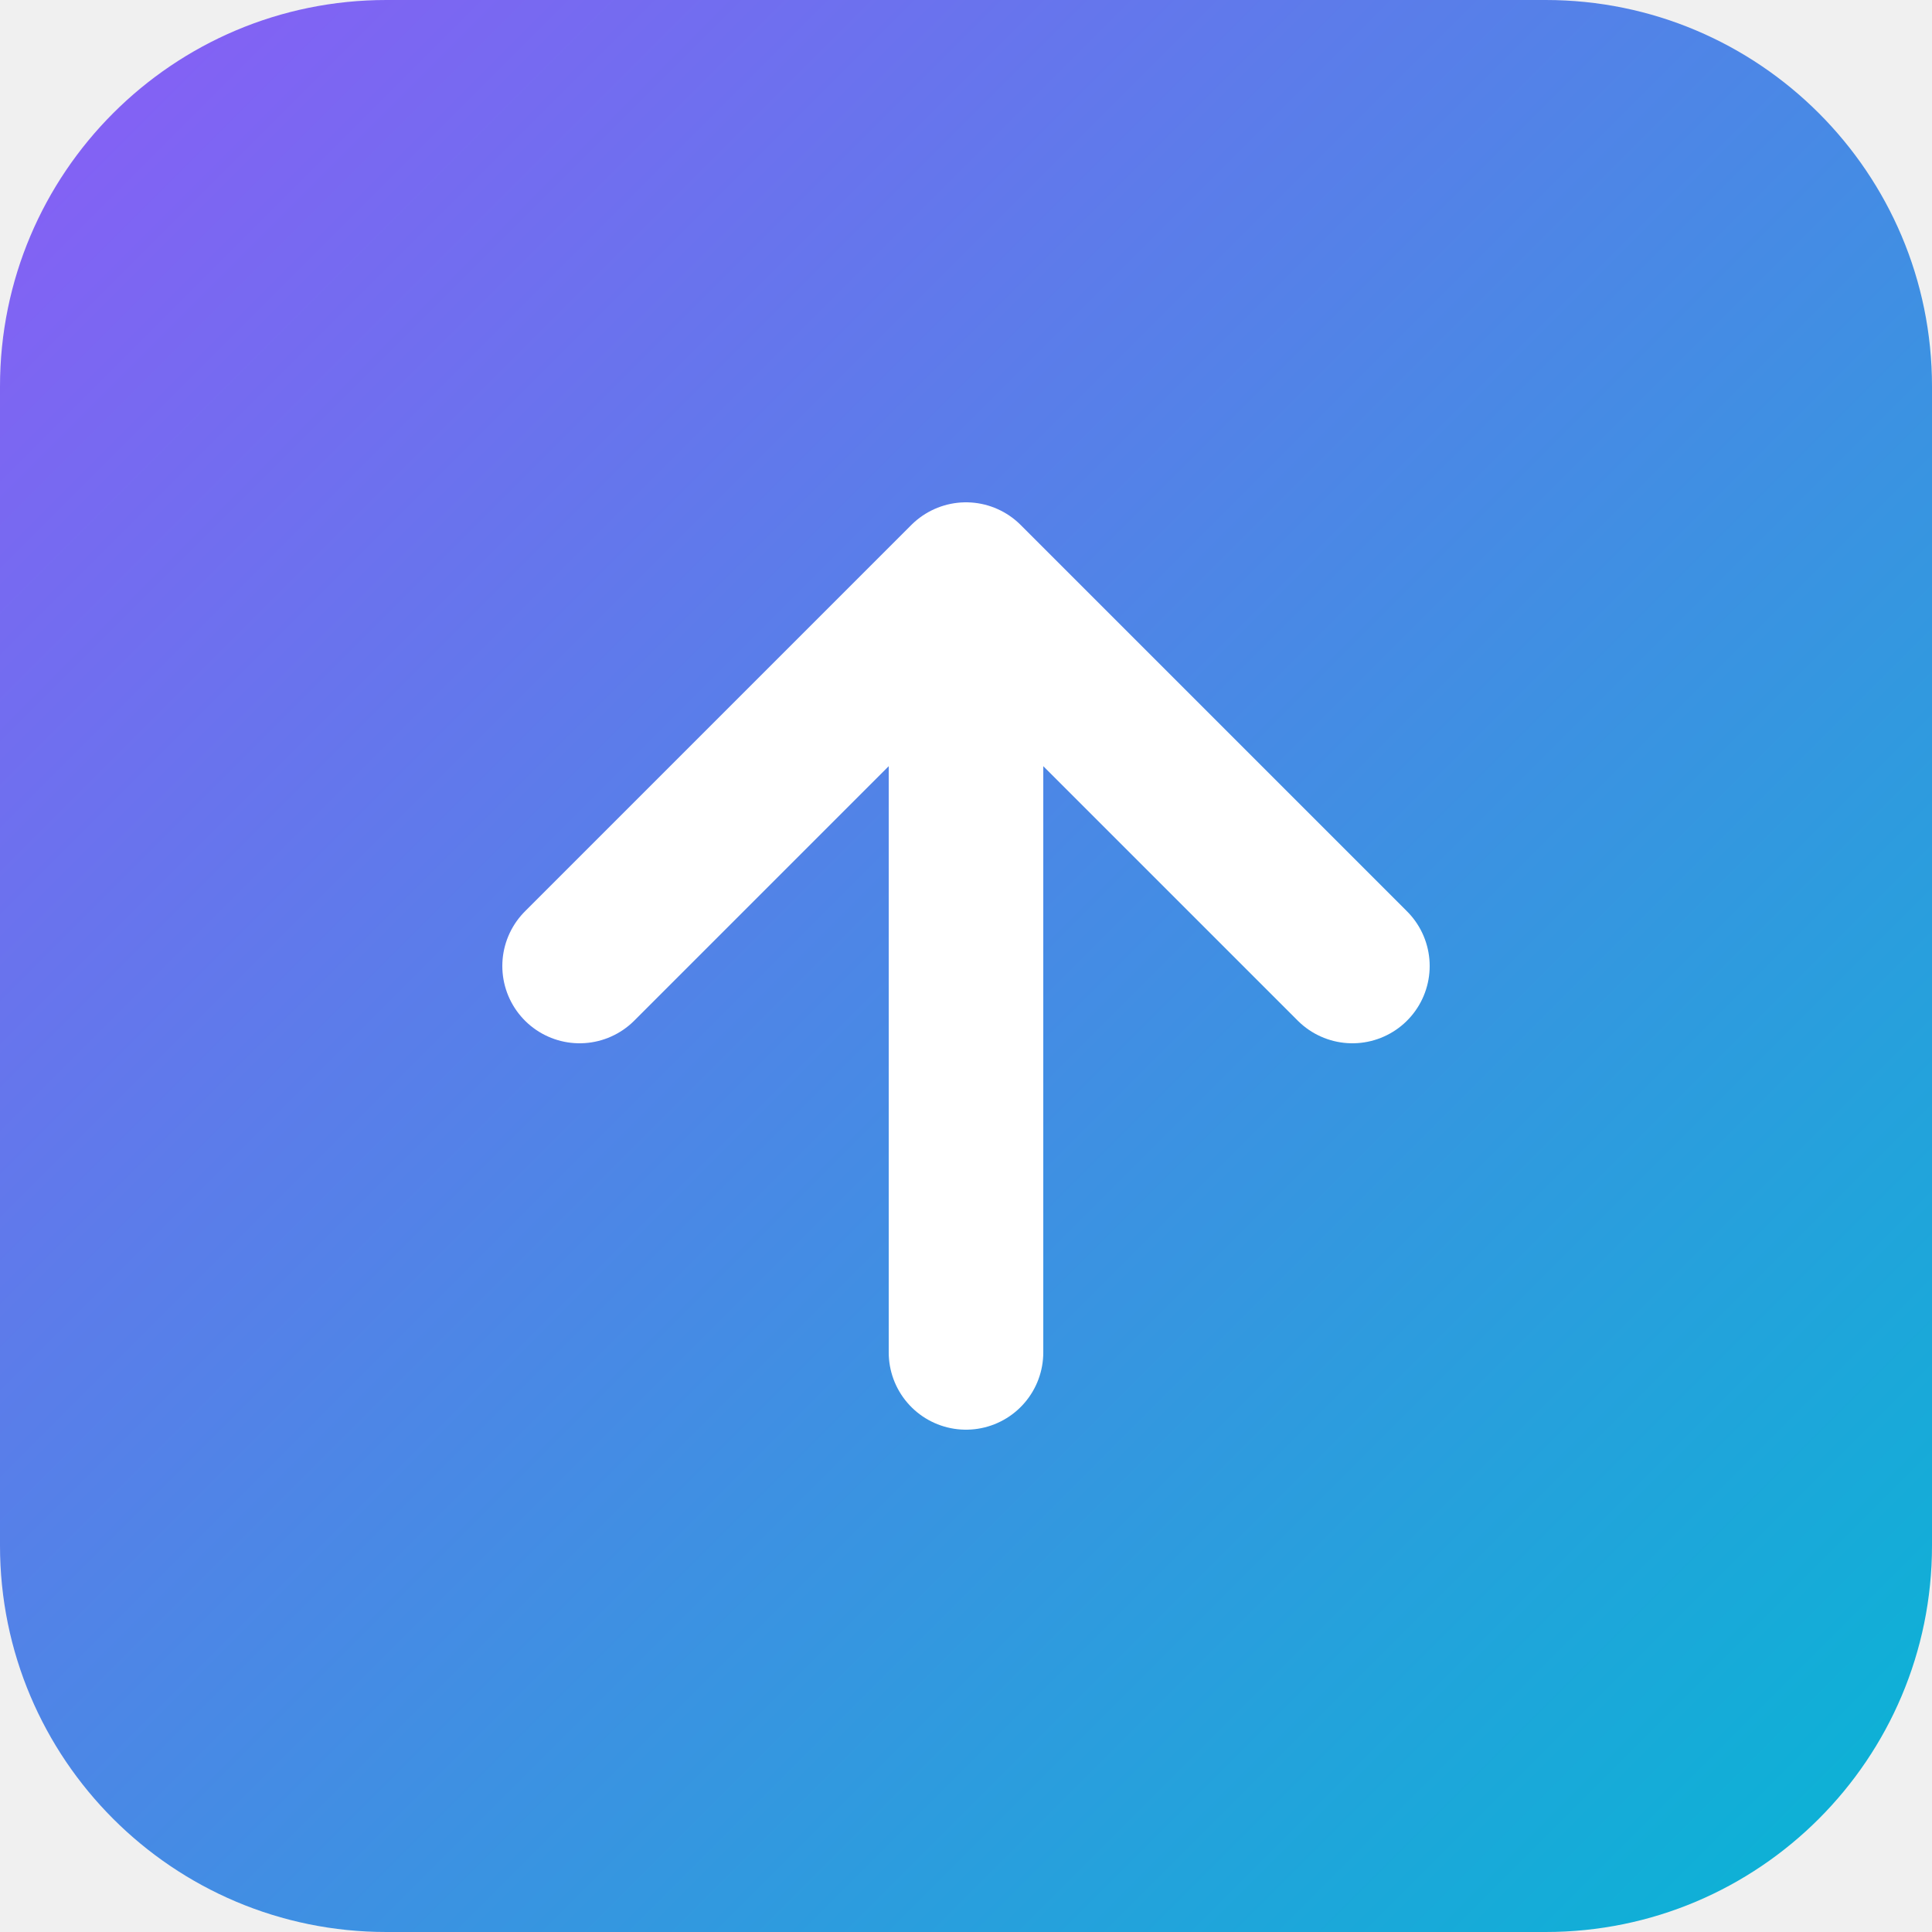
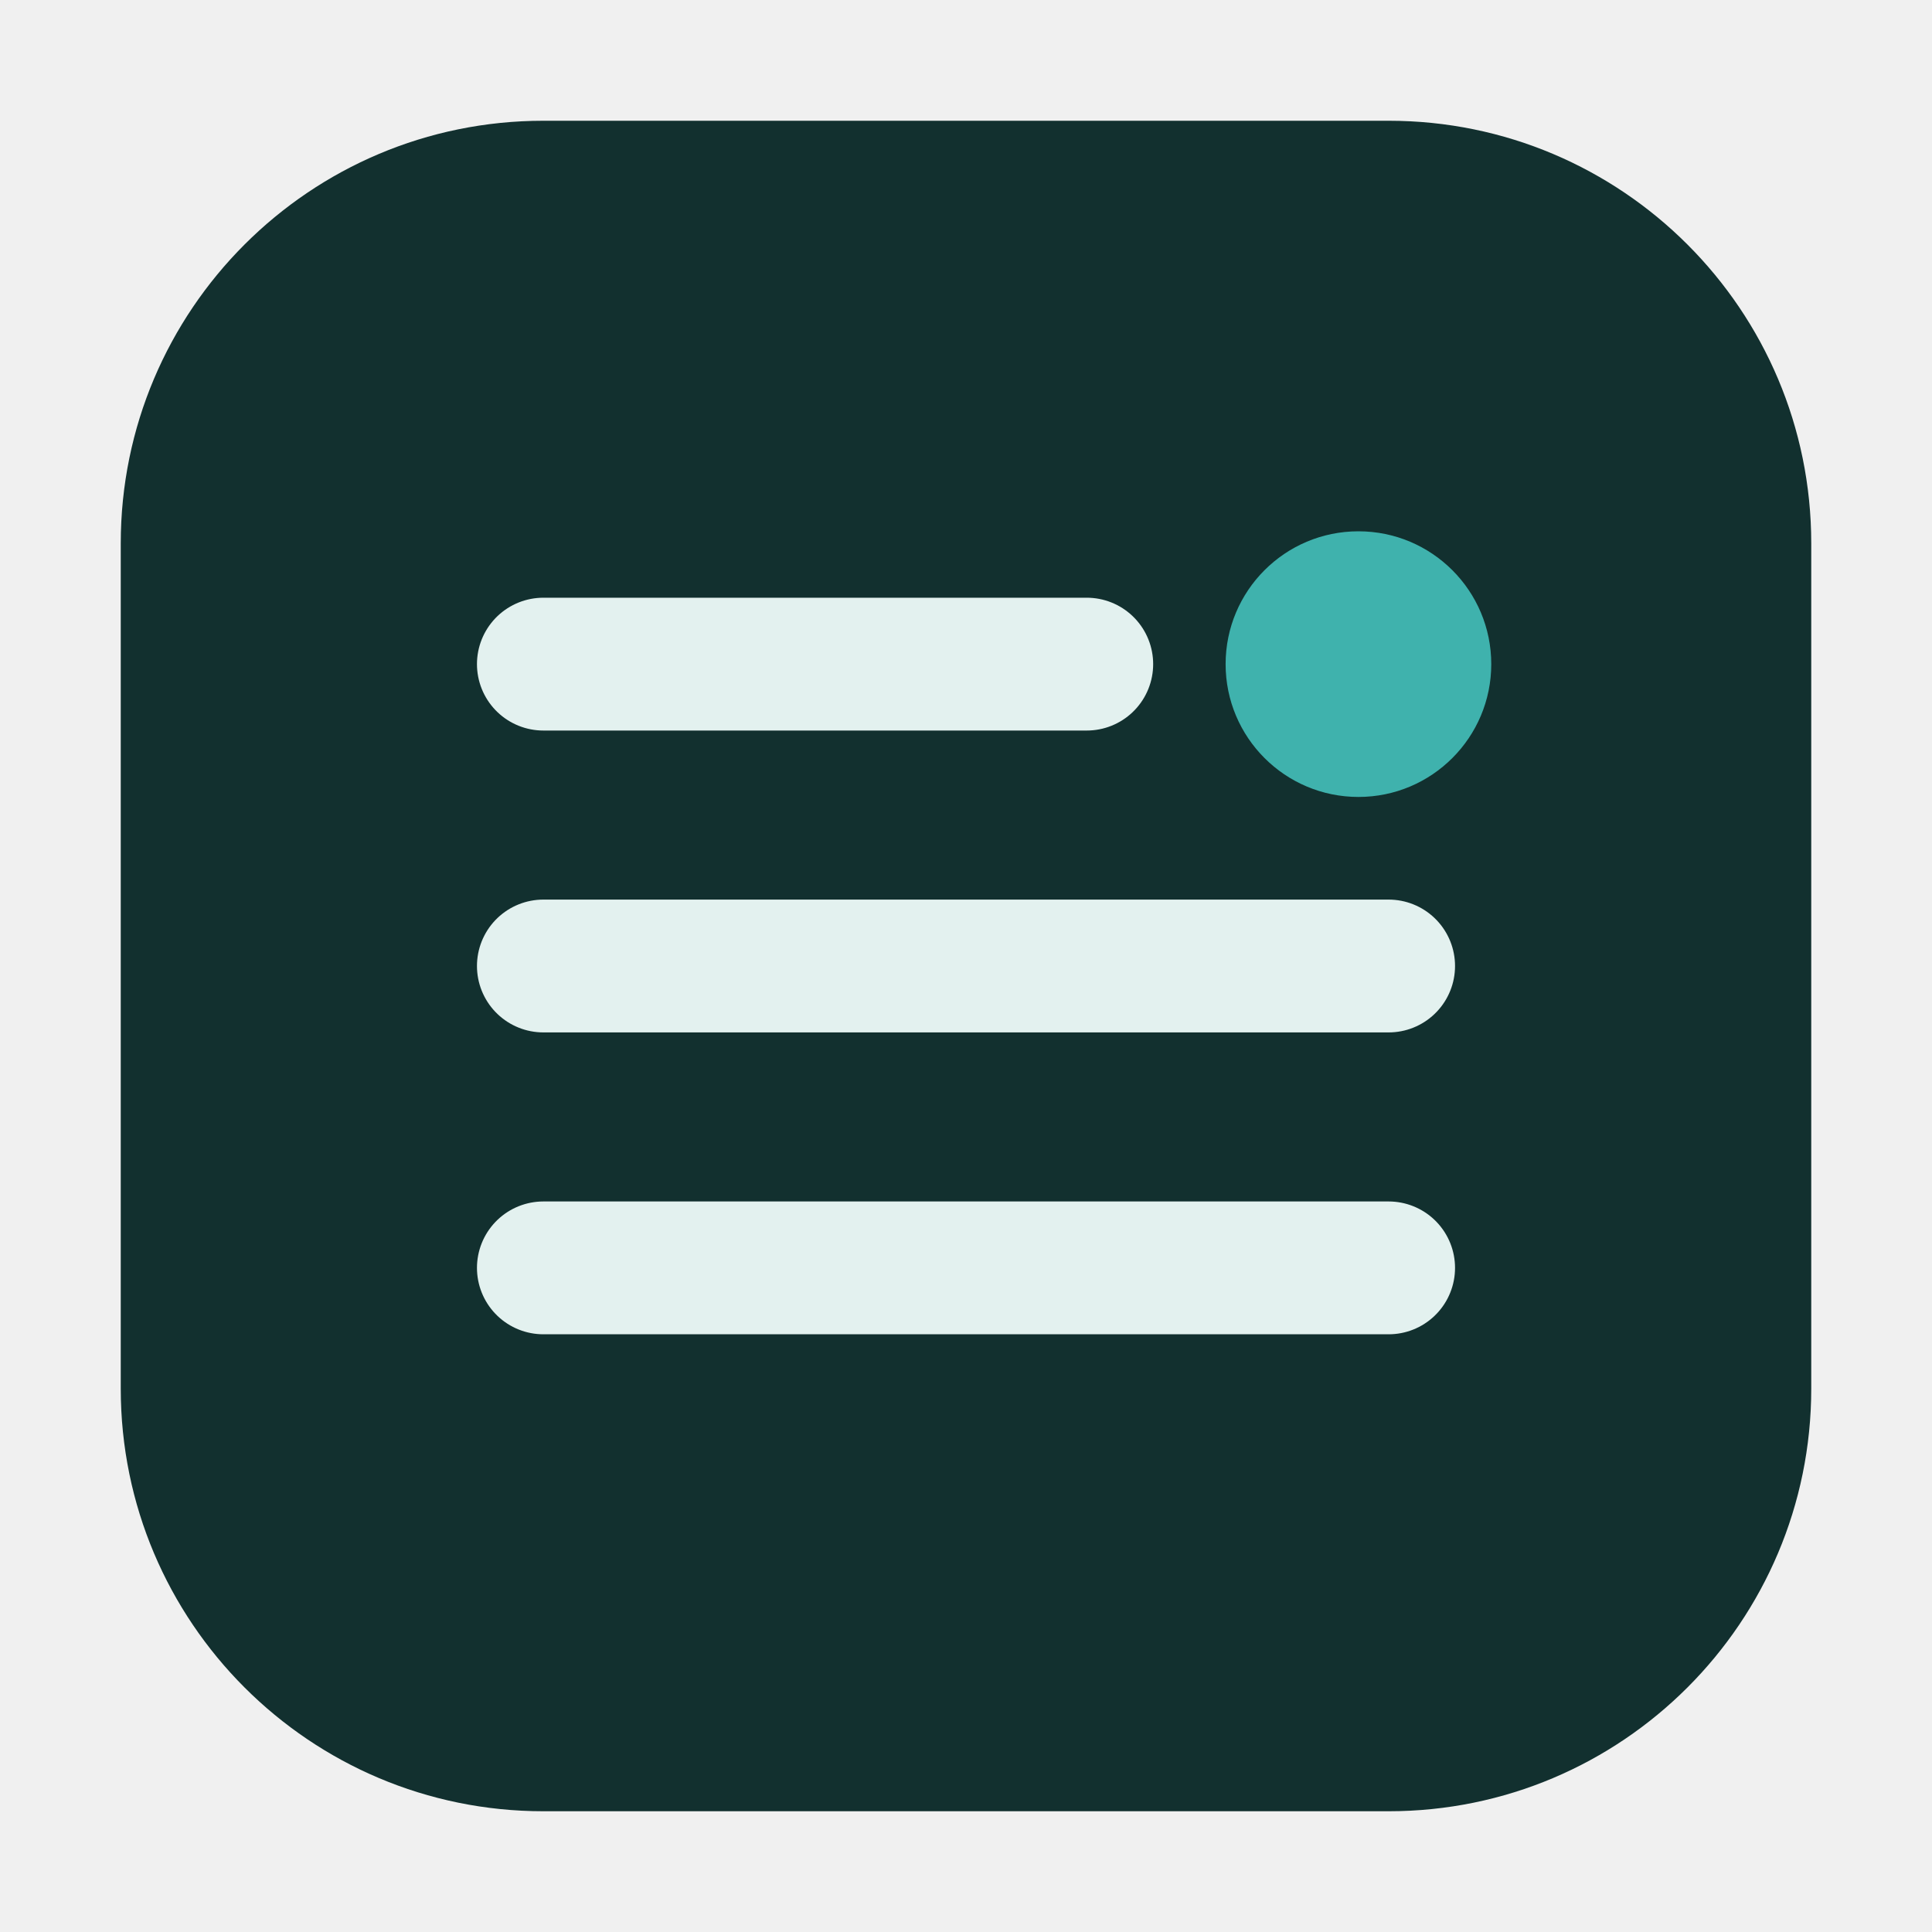
- <svg xmlns="http://www.w3.org/2000/svg" viewBox="0 0 100 100">
-   <defs>
-     <linearGradient id="gradient" x1="0%" y1="0%" x2="100%" y2="100%">
-       <stop offset="0%" style="stop-color:#8b5cf6;stop-opacity:1" />
-       <stop offset="100%" style="stop-color:#06b6d4;stop-opacity:1" />
-     </linearGradient>
-   </defs>
-   <rect width="100" height="100" rx="20" fill="url(#gradient)" />
-   <path d="M30 50 L50 30 L70 50 M50 30 L50 70" stroke="white" stroke-width="8" stroke-linecap="round" stroke-linejoin="round" fill="none" />
+ <svg xmlns="http://www.w3.org/2000/svg" viewBox="0 0 32 32" fill="none">
+   <rect x="2" y="2" width="28" height="28" rx="7" fill="#12302f" />
+   <path d="M9 11h9M9 16h14M9 21h14" stroke="#e3f1ef" stroke-width="2.2" stroke-linecap="round" />
+   <circle cx="22.5" cy="11" r="2.2" fill="#3fb2ad" />
</svg>
